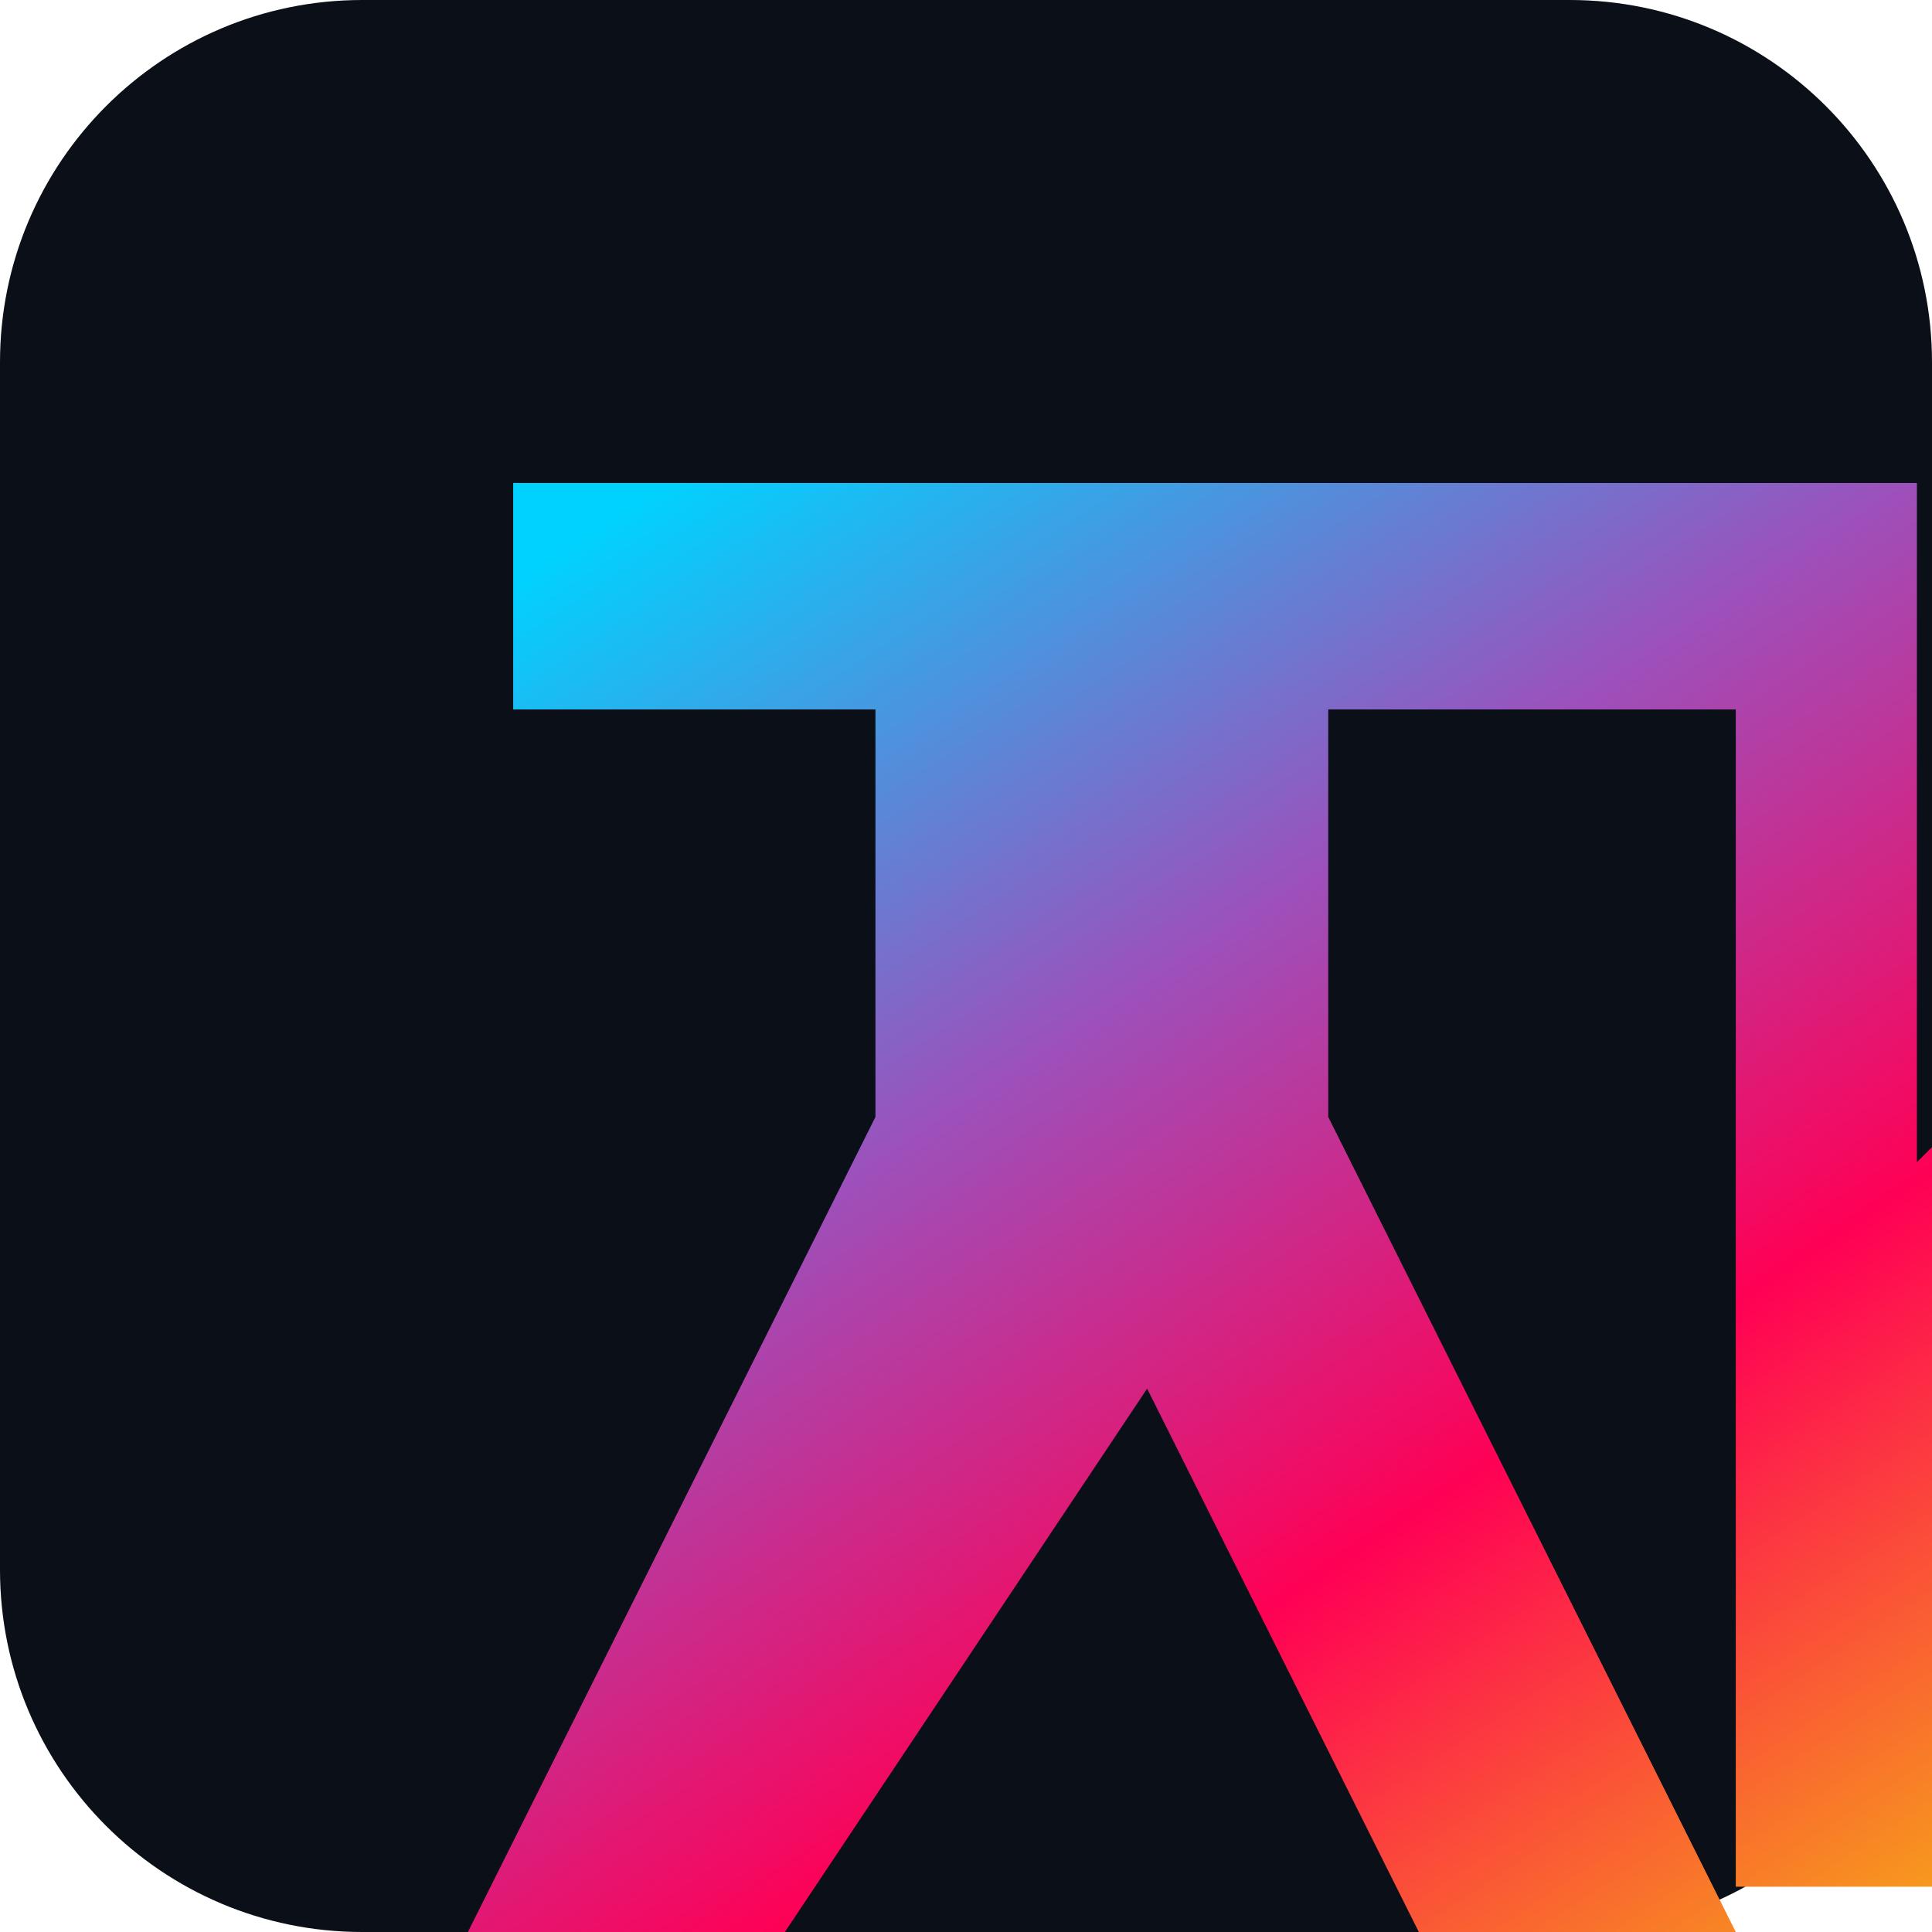
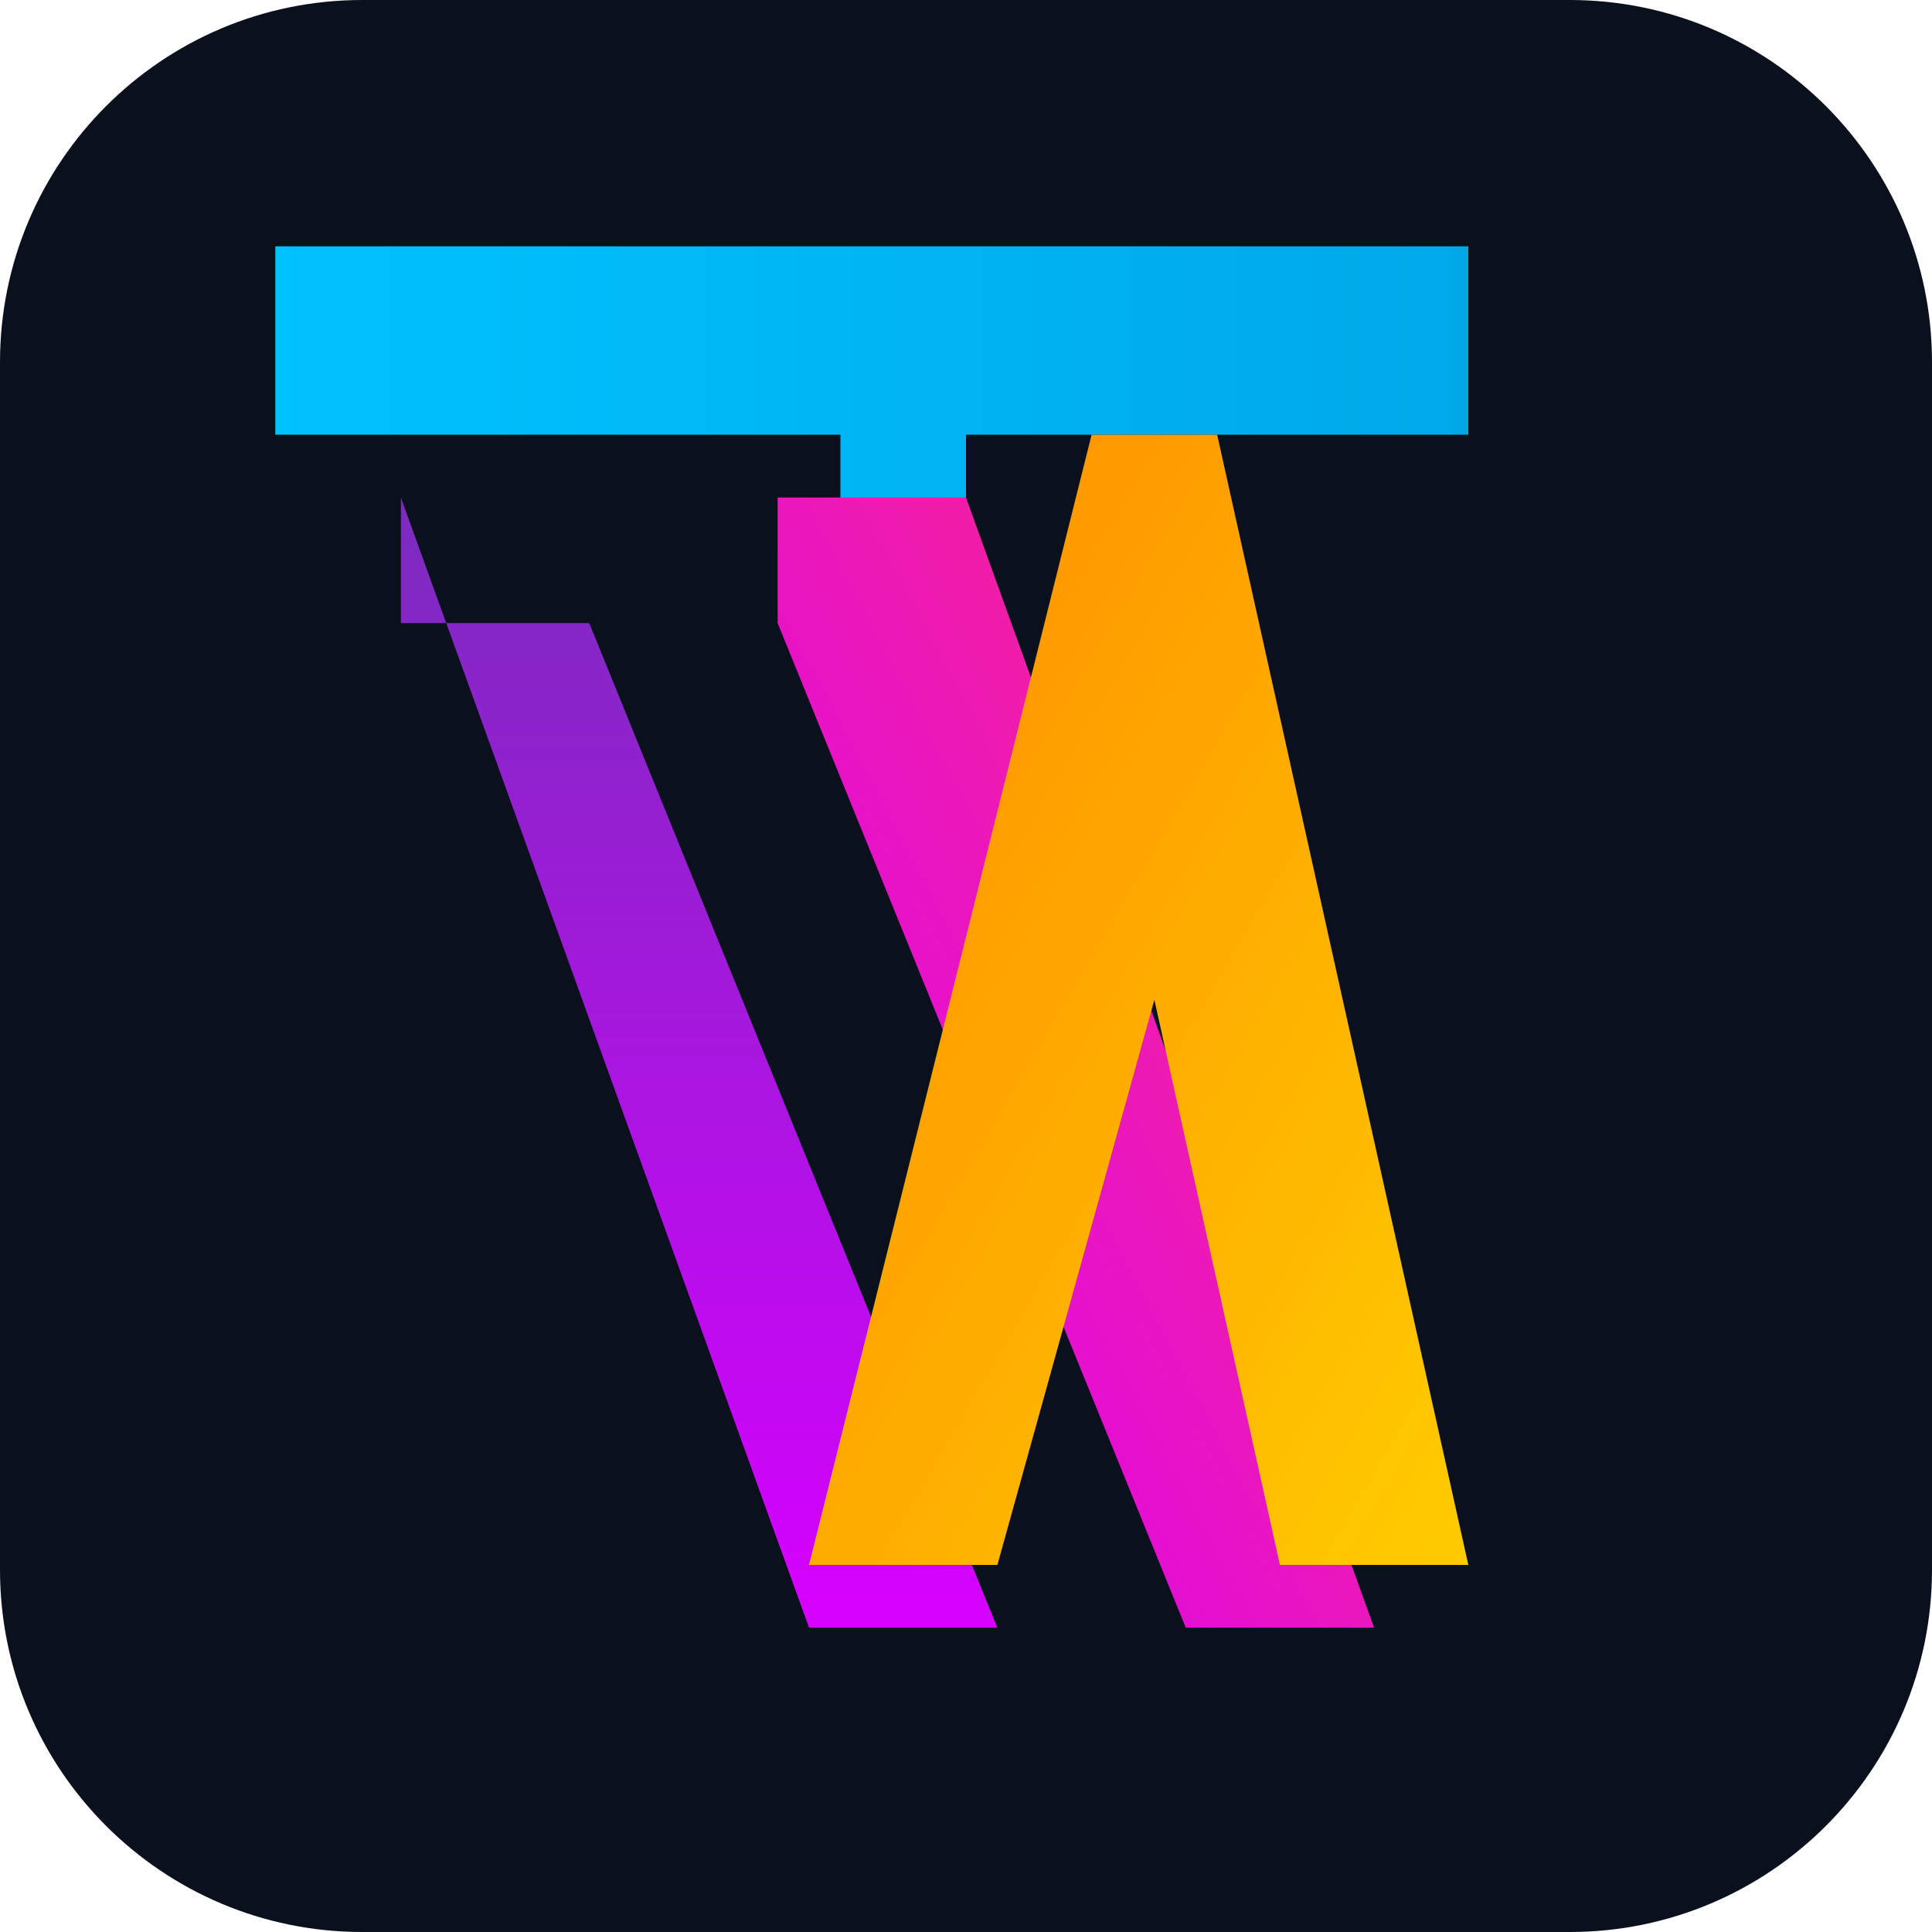
<svg xmlns="http://www.w3.org/2000/svg" viewBox="0 0 32 32" fill="none">
  <defs>
-     <linearGradient id="tvkGrad" x1="8%" y1="6%" x2="92%" y2="94%">
-       <stop offset="0%" stop-color="#00d2ff" />
-       <stop offset="28%" stop-color="#9d50bb" />
-       <stop offset="52%" stop-color="#ff0055" />
-       <stop offset="76%" stop-color="#f7971e" />
-       <stop offset="100%" stop-color="#ffd200" />
+     <linearGradient id="ribbonCyan" x1="0%" y1="0%" x2="100%" y2="0%">
+       <stop offset="0%" stop-color="#00c2ff" />
+       <stop offset="100%" stop-color="#00a8e8" />
+     </linearGradient>
+     <linearGradient id="ribbonPurple" x1="0%" y1="0%" x2="0%" y2="100%">
+       <stop offset="0%" stop-color="#7b2cbf" />
+       <stop offset="100%" stop-color="#d600ff" />
+     </linearGradient>
+     <linearGradient id="ribbonMagenta" x1="0%" y1="100%" x2="100%" y2="0%">
+       <stop offset="0%" stop-color="#d600ff" />
+       <stop offset="100%" stop-color="#ff2d7a" />
+     </linearGradient>
+     <linearGradient id="ribbonWarm" x1="0%" y1="0%" x2="100%" y2="100%">
+       <stop offset="0%" stop-color="#ff8a00" />
+       <stop offset="100%" stop-color="#ffcc00" />
    </linearGradient>
  </defs>
-   <rect width="32" height="32" rx="6" fill="#0a0f18" />
-   <g transform="translate(4, 5) scale(0.75)">
-     <path fill="url(#tvkGrad)" d="M6 4h30v5H24v9l12 24h-7L20 24 8 42H2L14 18V9H6V4zm24 0h7v15l10-10h8l-12 12 14 14h-8l-9-10v10h-7V4z" />
+   <rect width="32" height="32" rx="6" fill="#0a101c" />
+   <g transform="translate(3, 2) scale(0.52)">
+     <path fill="url(#ribbonCyan)" d="M3 4h38v6H25v6h-4v-6H3V4z" />
+     <path fill="url(#ribbonPurple)" d="M7 12l13 36h6L13 16H7v-4z" />
+     <path fill="url(#ribbonMagenta)" d="M19 16l13 32h6L25 12h-6v4z" />
+     <path fill="url(#ribbonWarm)" d="M27 10h6l8 36h-6l-4-18-5 18h-6l9-36z" />
  </g>
</svg>
